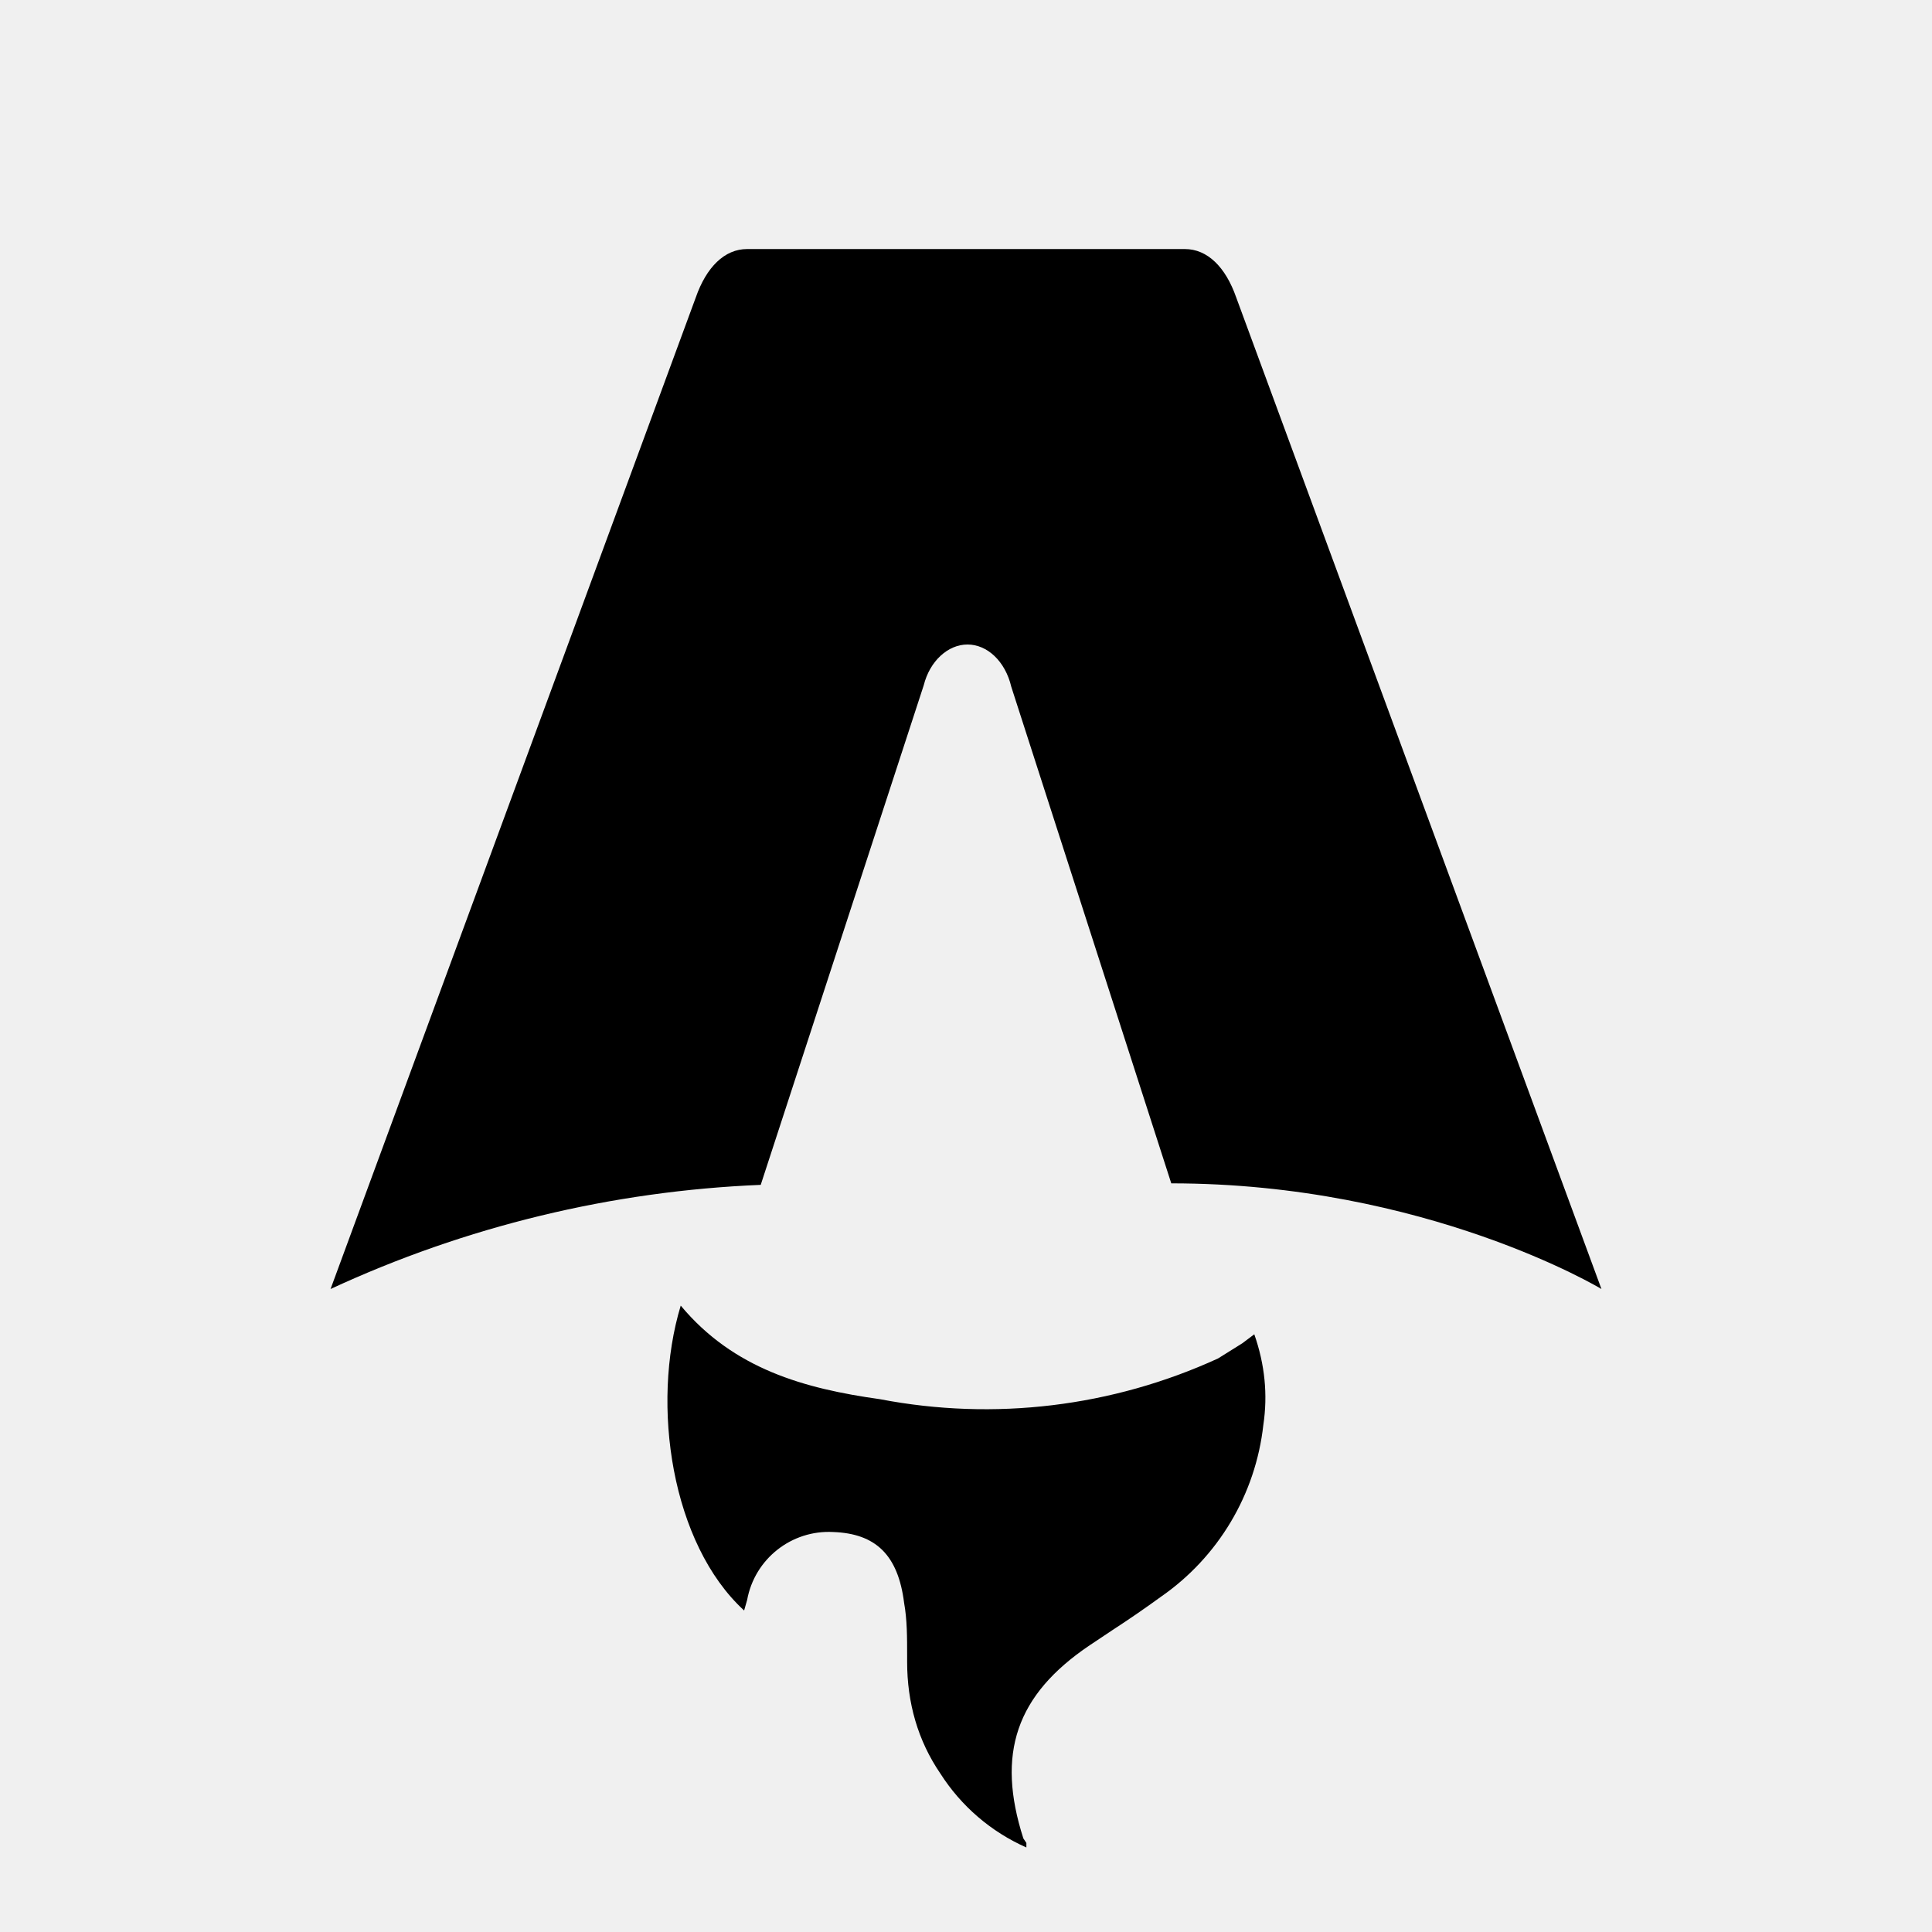
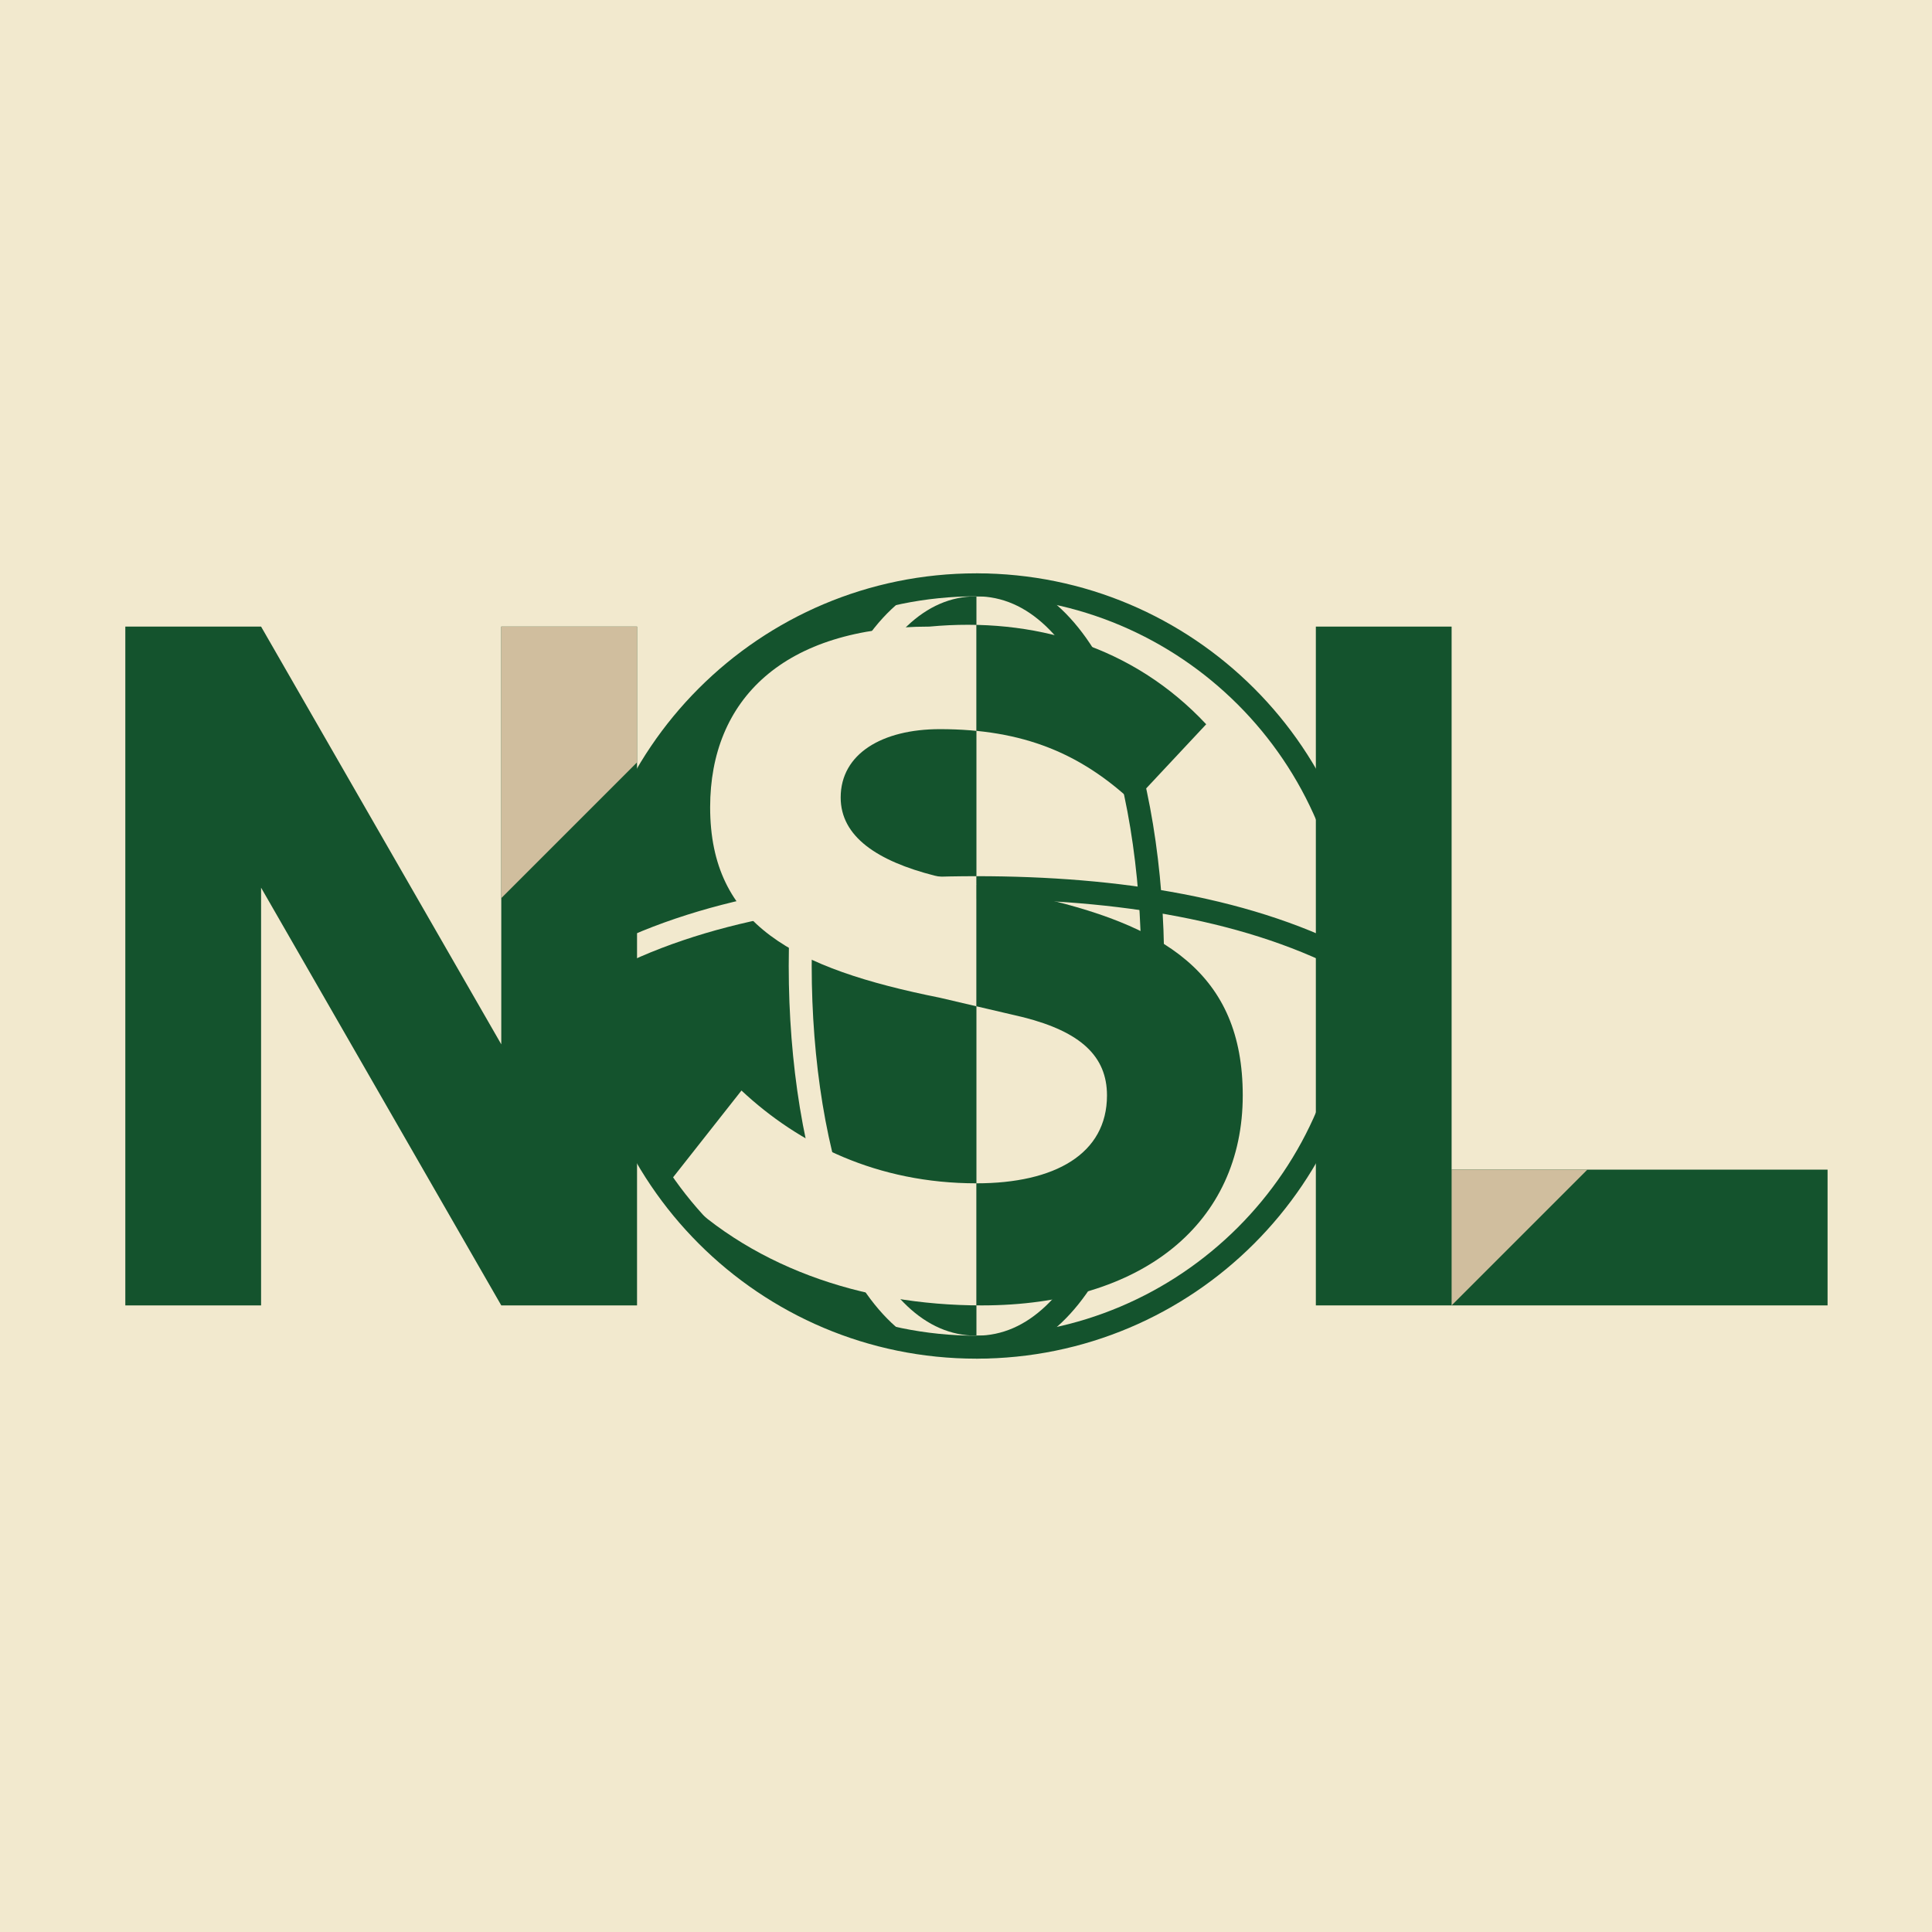
- <svg xmlns="http://www.w3.org/2000/svg" fill="none" viewBox="0 0 128 128">
-   <path d="M50.4 78.5a75.1 75.1 0 0 0-28.5 6.9l24.2-65.7c.7-2 1.9-3.2 3.4-3.2h29c1.5 0 2.7 1.2 3.4 3.2l24.2 65.7s-11.6-7-28.5-7L67 45.5c-.4-1.7-1.6-2.8-2.9-2.8-1.3 0-2.5 1.1-2.9 2.7L50.4 78.5Zm-1.1 28.2Zm-4.2-20.2c-2 6.6-.6 15.8 4.2 20.2a17.5 17.5 0 0 1 .2-.7 5.5 5.5 0 0 1 5.7-4.5c2.8.1 4.3 1.5 4.7 4.7.2 1.1.2 2.3.2 3.5v.4c0 2.7.7 5.2 2.2 7.4a13 13 0 0 0 5.7 4.9v-.3l-.2-.3c-1.8-5.6-.5-9.5 4.4-12.8l1.5-1a73 73 0 0 0 3.2-2.2 16 16 0 0 0 6.8-11.4c.3-2 .1-4-.6-6l-.8.6-1.6 1a37 37 0 0 1-22.4 2.7c-5-.7-9.7-2-13.2-6.2Z" />
-   <style>
-         path { fill: #000; }
-         @media (prefers-color-scheme: dark) {
-             path { fill: #FFF; }
-         }
-     </style>
+ <svg xmlns="http://www.w3.org/2000/svg" width="128" height="128" viewBox="0 0 370 370">
+   <rect width="370" height="370" fill="#F2E9CE" />
+   <g transform="translate(20,120)">
+     <defs>
+       <clipPath id="standalone-3-left">
+         <rect x="80" y="-20" width="87" height="180" />
+       </clipPath>
+       <clipPath id="standalone-3-right">
+         <rect x="167" y="-20" width="87" height="180" />
+       </clipPath>
+     </defs>
+     <circle cx="167" cy="65" r="73" fill="#14532D" />
+     <path d="M167 -8A73 73 0 0 1 167 138Z" fill="#F2E9CE" />
+     <path d="M167 -8C122 -8 122 138 167 138" fill="none" stroke="#F2E9CE" stroke-width="4.4" />
+     <path d="M167 -8C212 -8 212 138 167 138" fill="none" stroke="#14532D" stroke-width="4.4" />
+     <path d="M94 65C114 54 140 50 167 50" fill="none" stroke="#F2E9CE" stroke-width="4.4" />
+     <path d="M167 50C194 50 220 54 240 65" fill="none" stroke="#14532D" stroke-width="4.4" />
+     <g clip-path="url(#standalone-3-left)">
+       <path d="M211 20 C197 4 178 -2 158 0 C130 0 116 15 116 37 C116 61 132 70 160 76 L176 80 C187 83 192 88 192 96 C192 108 182 114 167 114 C148 114 133 106 122 95 L108 114 C123 131 145 139 168 139 C199 139 218 122 218 96 C218 71 203 61 177 55 L159 51 C148 48 141 43 141 35 C141 26 149 21 160 21 C176 21 187 26 197 36 Z" transform="scale(1,.93525)" fill="#F2E9CE" />
+     </g>
+     <g clip-path="url(#standalone-3-right)">
+       <path d="M211 20 C197 4 178 -2 158 0 C130 0 116 15 116 37 C116 61 132 70 160 76 L176 80 C187 83 192 88 192 96 C192 108 182 114 167 114 C148 114 133 106 122 95 L108 114 C123 131 145 139 168 139 C199 139 218 122 218 96 C218 71 203 61 177 55 L159 51 C148 48 141 43 141 35 C141 26 149 21 160 21 C176 21 187 26 197 36 Z" transform="scale(1,.93525)" fill="#14532D" />
+     </g>
+     <circle cx="167" cy="65" r="73" fill="none" stroke="#14532D" stroke-width="4.4" />
+     <g transform="translate(4,0)">
+       <polygon points="0,130 0,0 26,0 72,80 72,0 98,0 98,130 72,130 26,50 26,130" fill="#14532D" />
+       <path d="M72 0H98V26L72 52Z" fill="#D0BE9E" />
+     </g>
+     <polygon points="232,0 258,0 258,104 330,104 330,130 232,130" fill="#14532D" />
+     <polygon points="258,104 284,104 258,130" fill="#D0BE9E" />
+   </g>
</svg>
